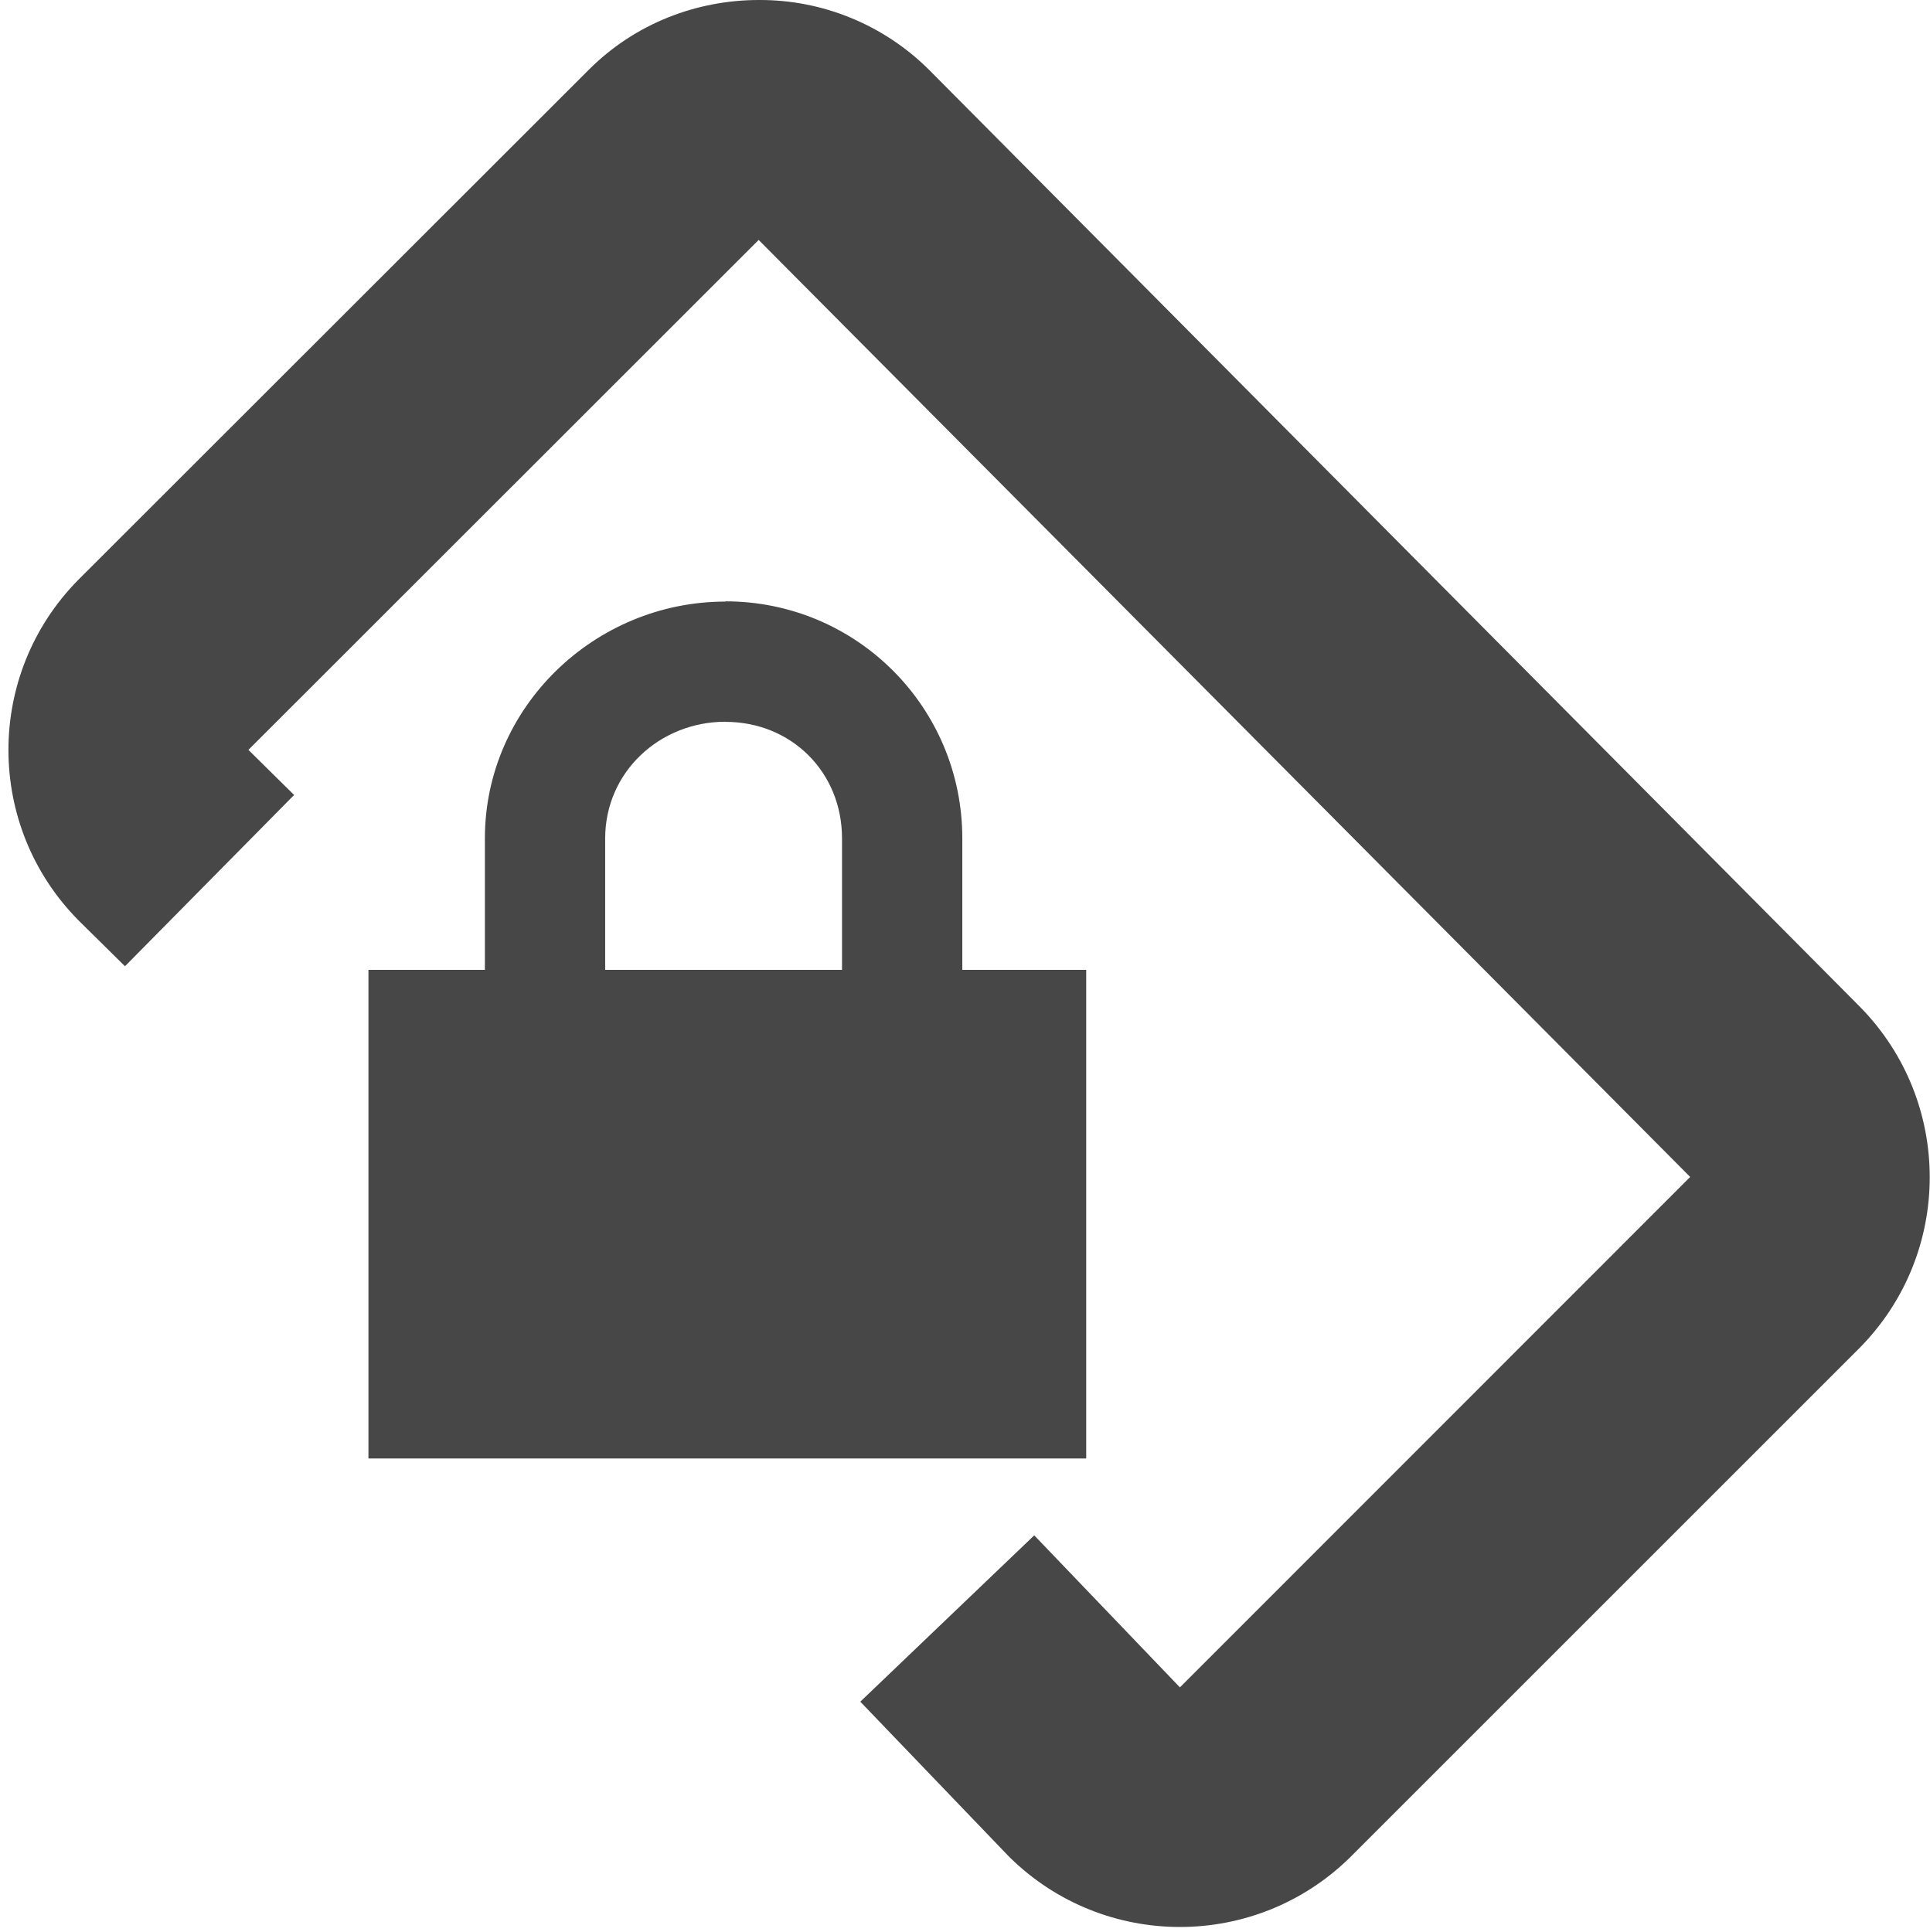
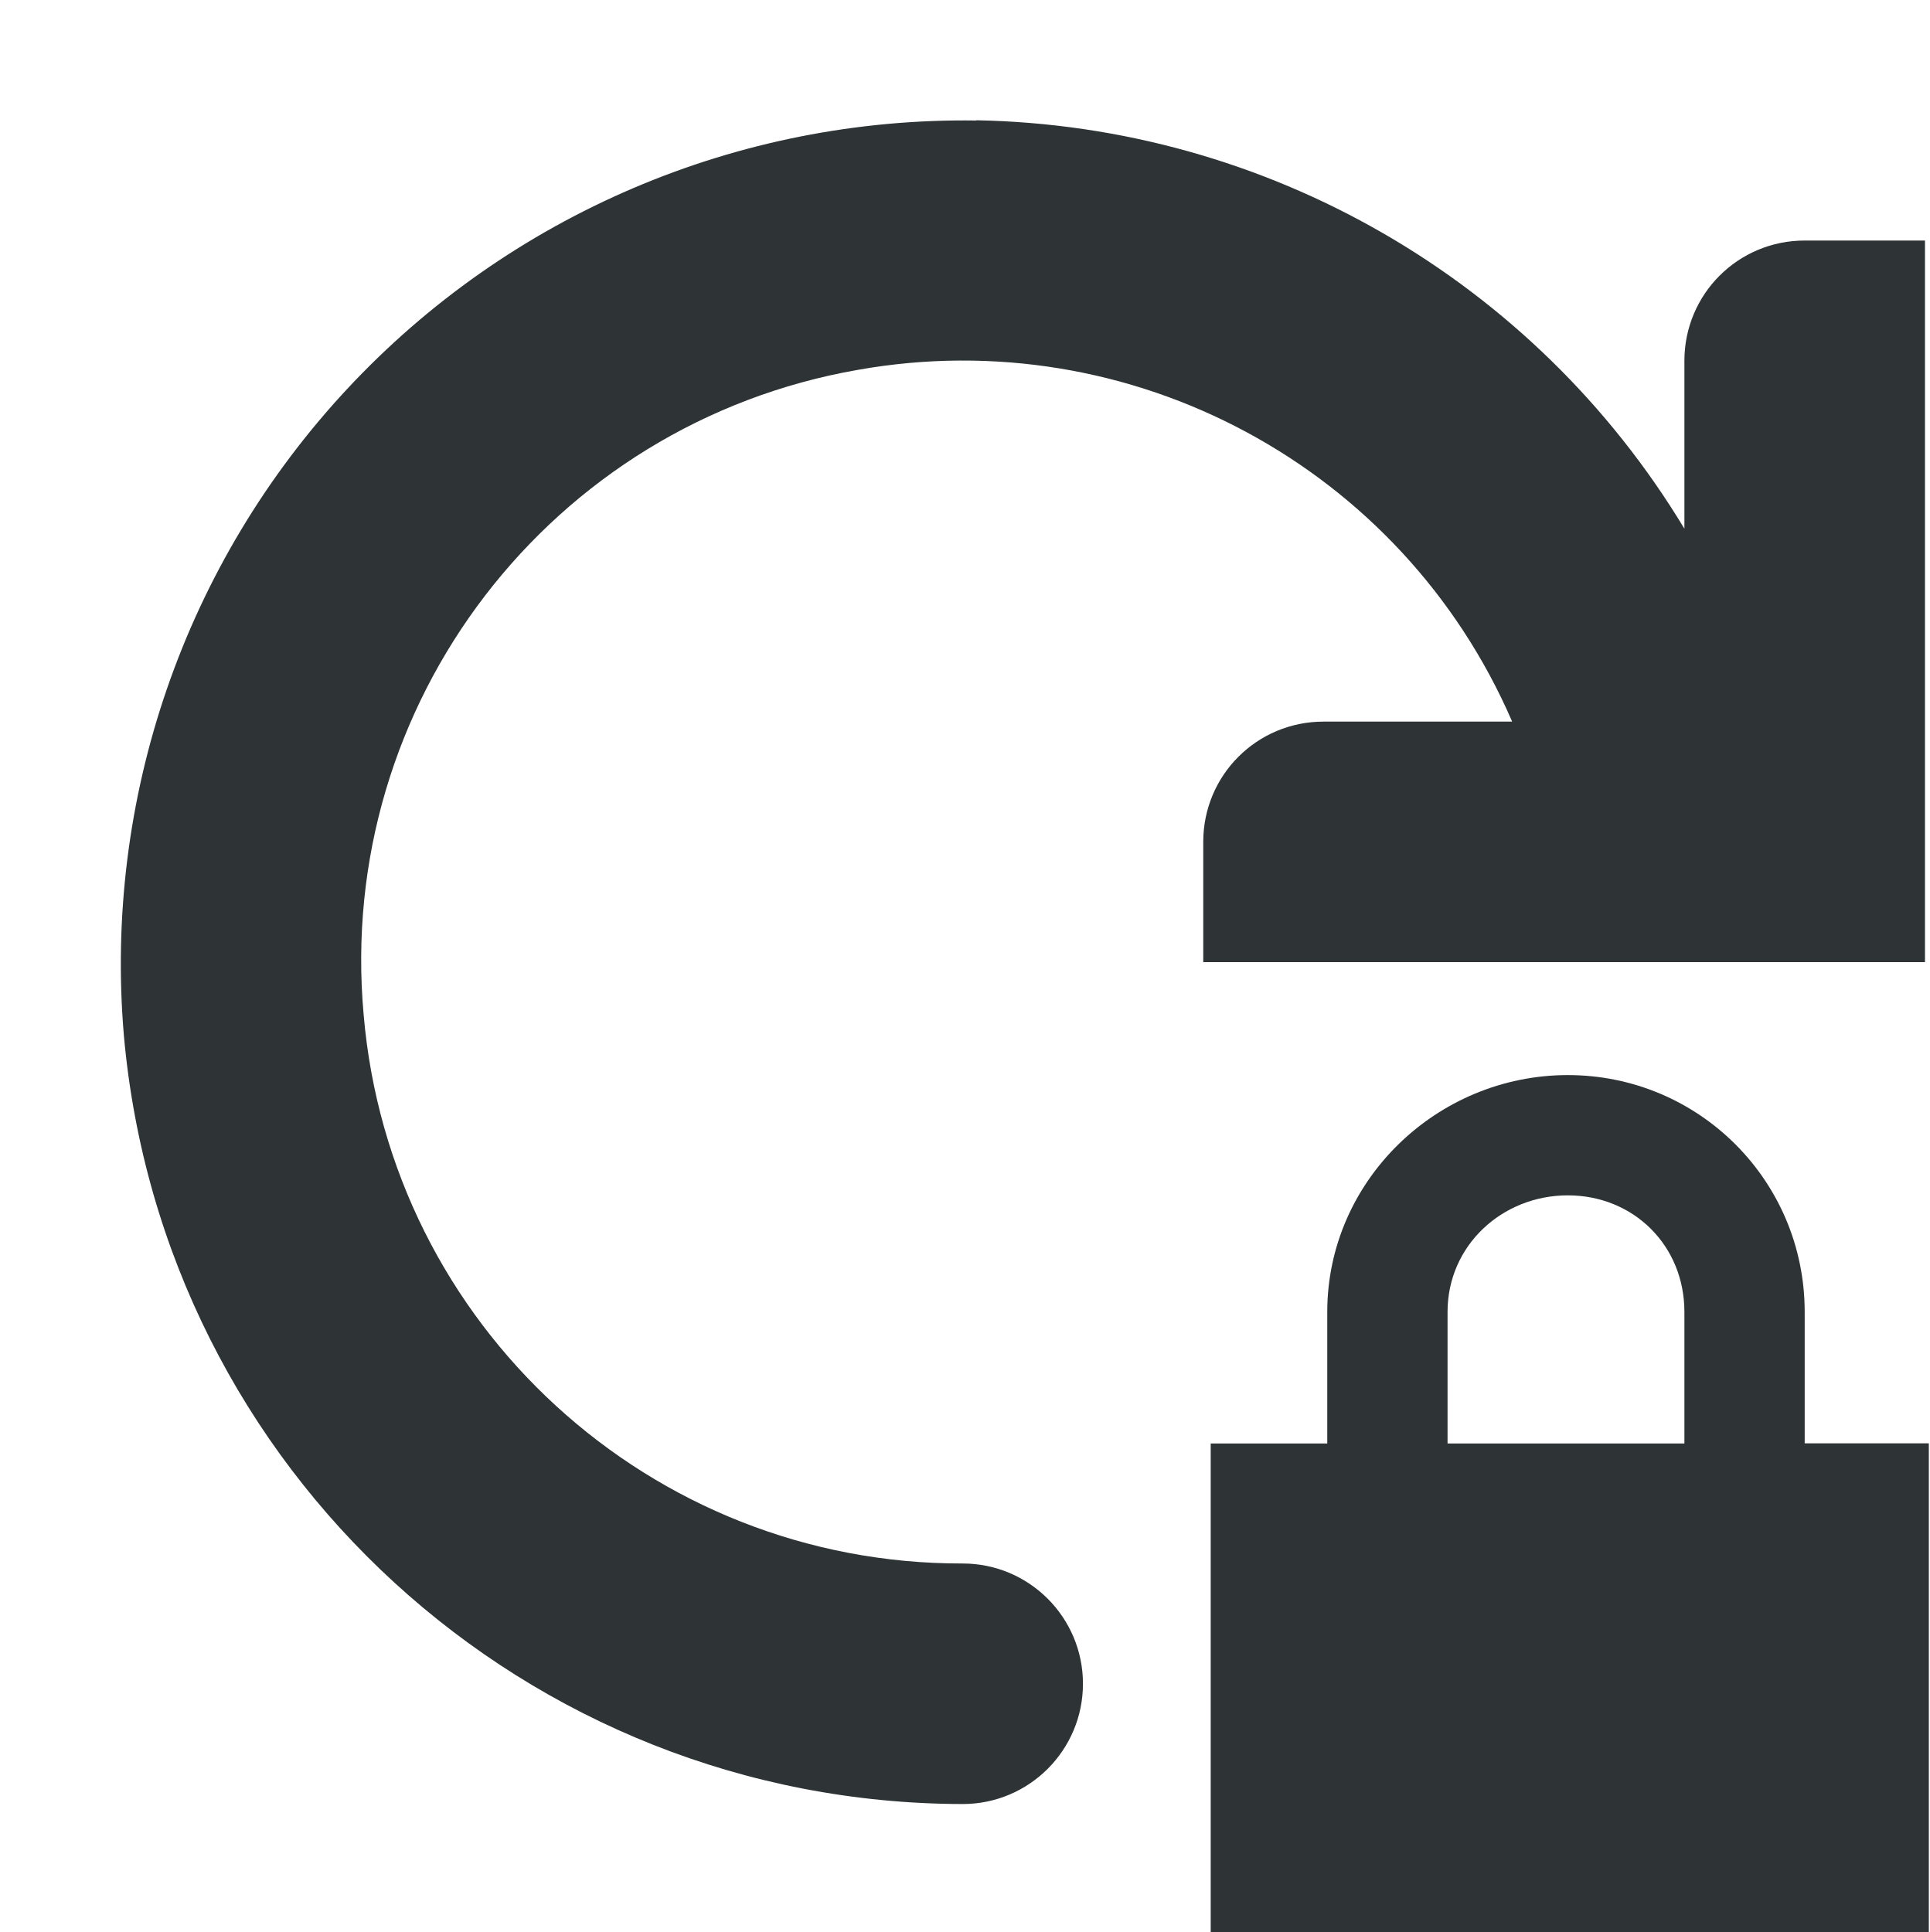
- <svg class="symbolic" viewbox="0 0 16 16" width="16.042" height="16.064">
-   <g fill="#474747">
-     <path d="M6.031 5.002c-1.089 0-2 .879-2 1.969v1.093h-.968v4.063H9.03V8.064H8V6.971C8 5.88 7.12 5 6.031 5zm0 1c.547 0 .969.417.969.969v1.093H5.031V6.971c0-.552.454-.97 1-.97z" />
-     <path d="M6.309 0C5.794 0 5.28.194 4.895.58L.65 4.822a2.014 2.014 0 0 0 .004 2.832l.385.38L2.445 6.61l-.38-.375 4.242-4.24 7.742 7.789.002.002-4.242 4.244-1.211-1.264-1.446 1.383 1.235 1.287.008.008a2.018 2.018 0 0 0 2.828 0l4.242-4.242a2.02 2.02 0 0 0 .002-2.826L7.725.582A1.99 1.99 0 0 0 6.309 0z" />
-   </g>
+ <svg xmlns="http://www.w3.org/2000/svg" class="symbolic" width="16.042" height="16.064">
+   <path d="M8.116 1.002a7.013 7.013 0 0 0-7.086 7.61A7.013 7.013 0 0 0 8.003 15a1 1 0 1 0 0-2 4.987 4.987 0 0 1-4.98-4.565 4.986 4.986 0 0 1 4.11-5.36A4.976 4.976 0 0 1 12.571 6h-1.568c-.554 0-1 .446-1 1v1h6V2h-1c-.554 0-1 .446-1 1v1.396A7.027 7.027 0 0 0 8.116 1z" style="line-height:normal;font-variant-ligatures:normal;font-variant-position:normal;font-variant-caps:normal;font-variant-numeric:normal;font-variant-alternates:normal;font-feature-settings:normal;text-indent:0;text-align:start;text-decoration-line:none;text-decoration-style:solid;text-decoration-color:#000;text-transform:none;text-orientation:mixed;white-space:normal;shape-padding:0;isolation:auto;mix-blend-mode:normal;solid-color:#000;solid-opacity:1" color="#000" font-weight="400" font-family="sans-serif" overflow="visible" fill="#2e3436" fill-rule="evenodd" />
+   <path style="line-height:normal;-inkscape-font-specification:Sans;text-indent:0;text-align:start;text-decoration-line:none;text-transform:none;marker:none" d="M13.034 8.939c-1.089 0-2 .879-2 1.969v1.094h-.969v4.062h5.97v-4.063h-1.032v-1.093c0-1.09-.88-1.969-1.969-1.969zm0 1c.546 0 .969.417.969.969v1.094h-1.969v-1.094c0-.552.454-.969 1-.969z" color="#000" font-weight="400" font-family="Sans" overflow="visible" fill="#2e3436" />
</svg>
